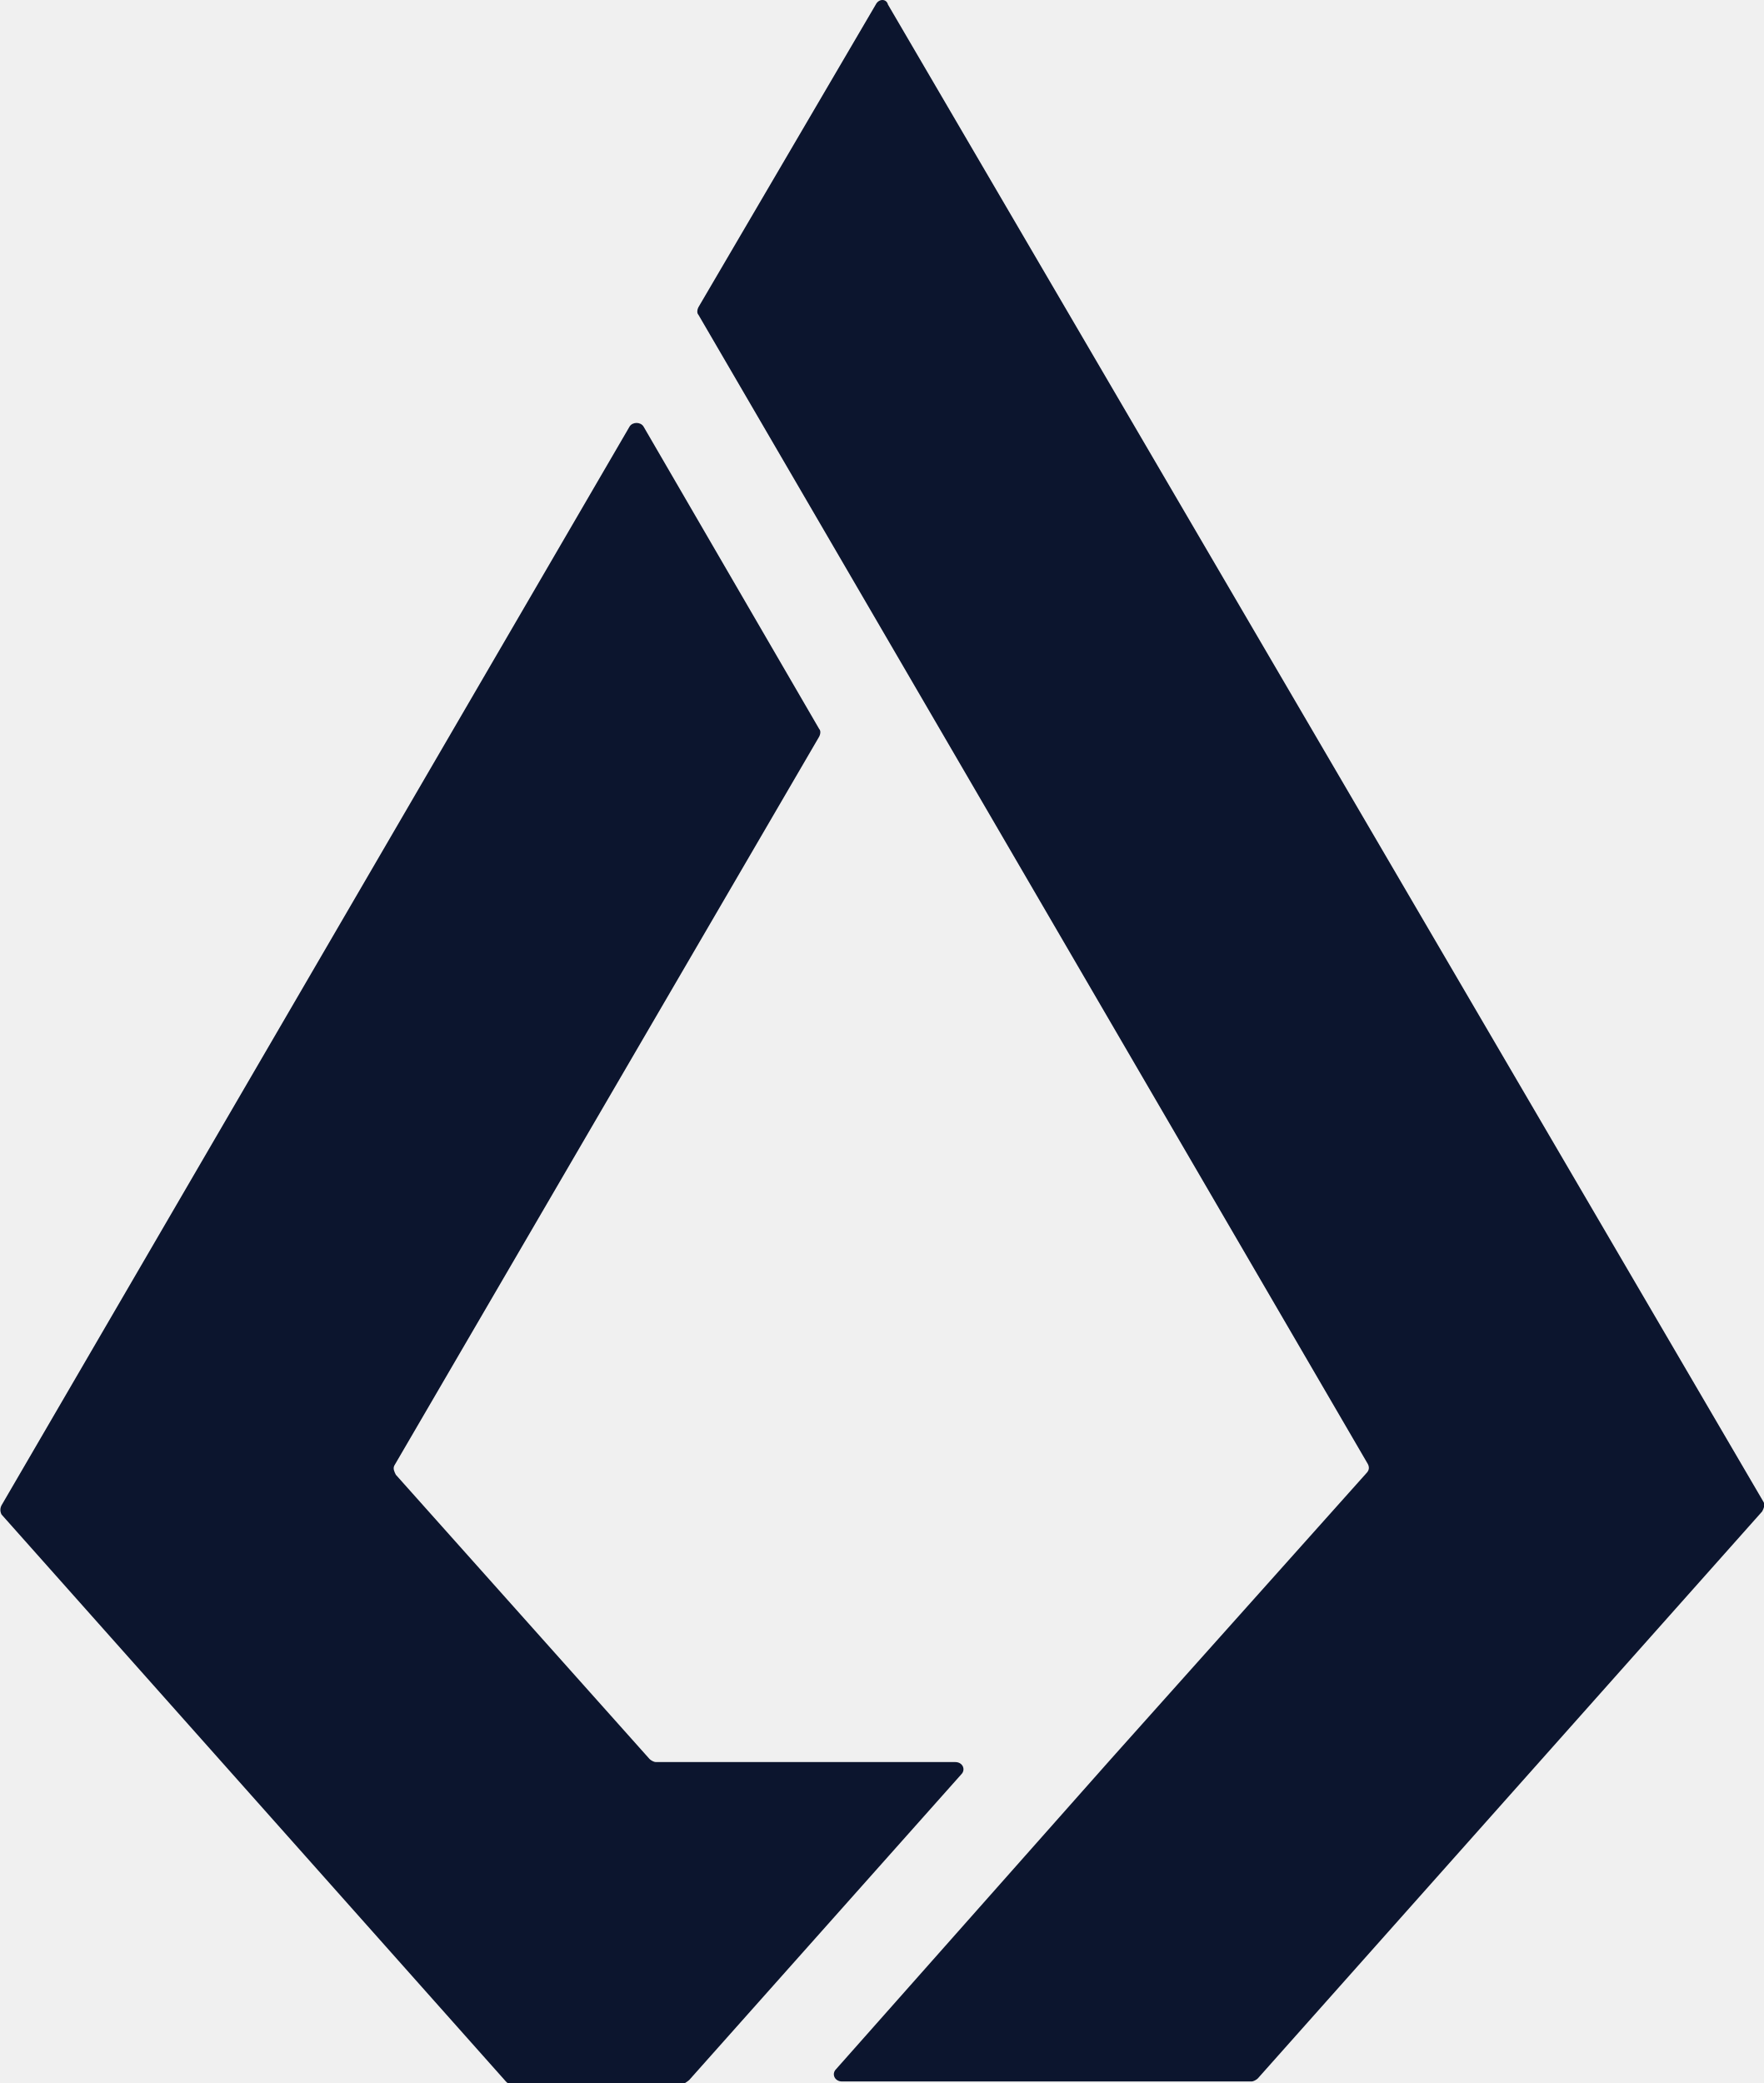
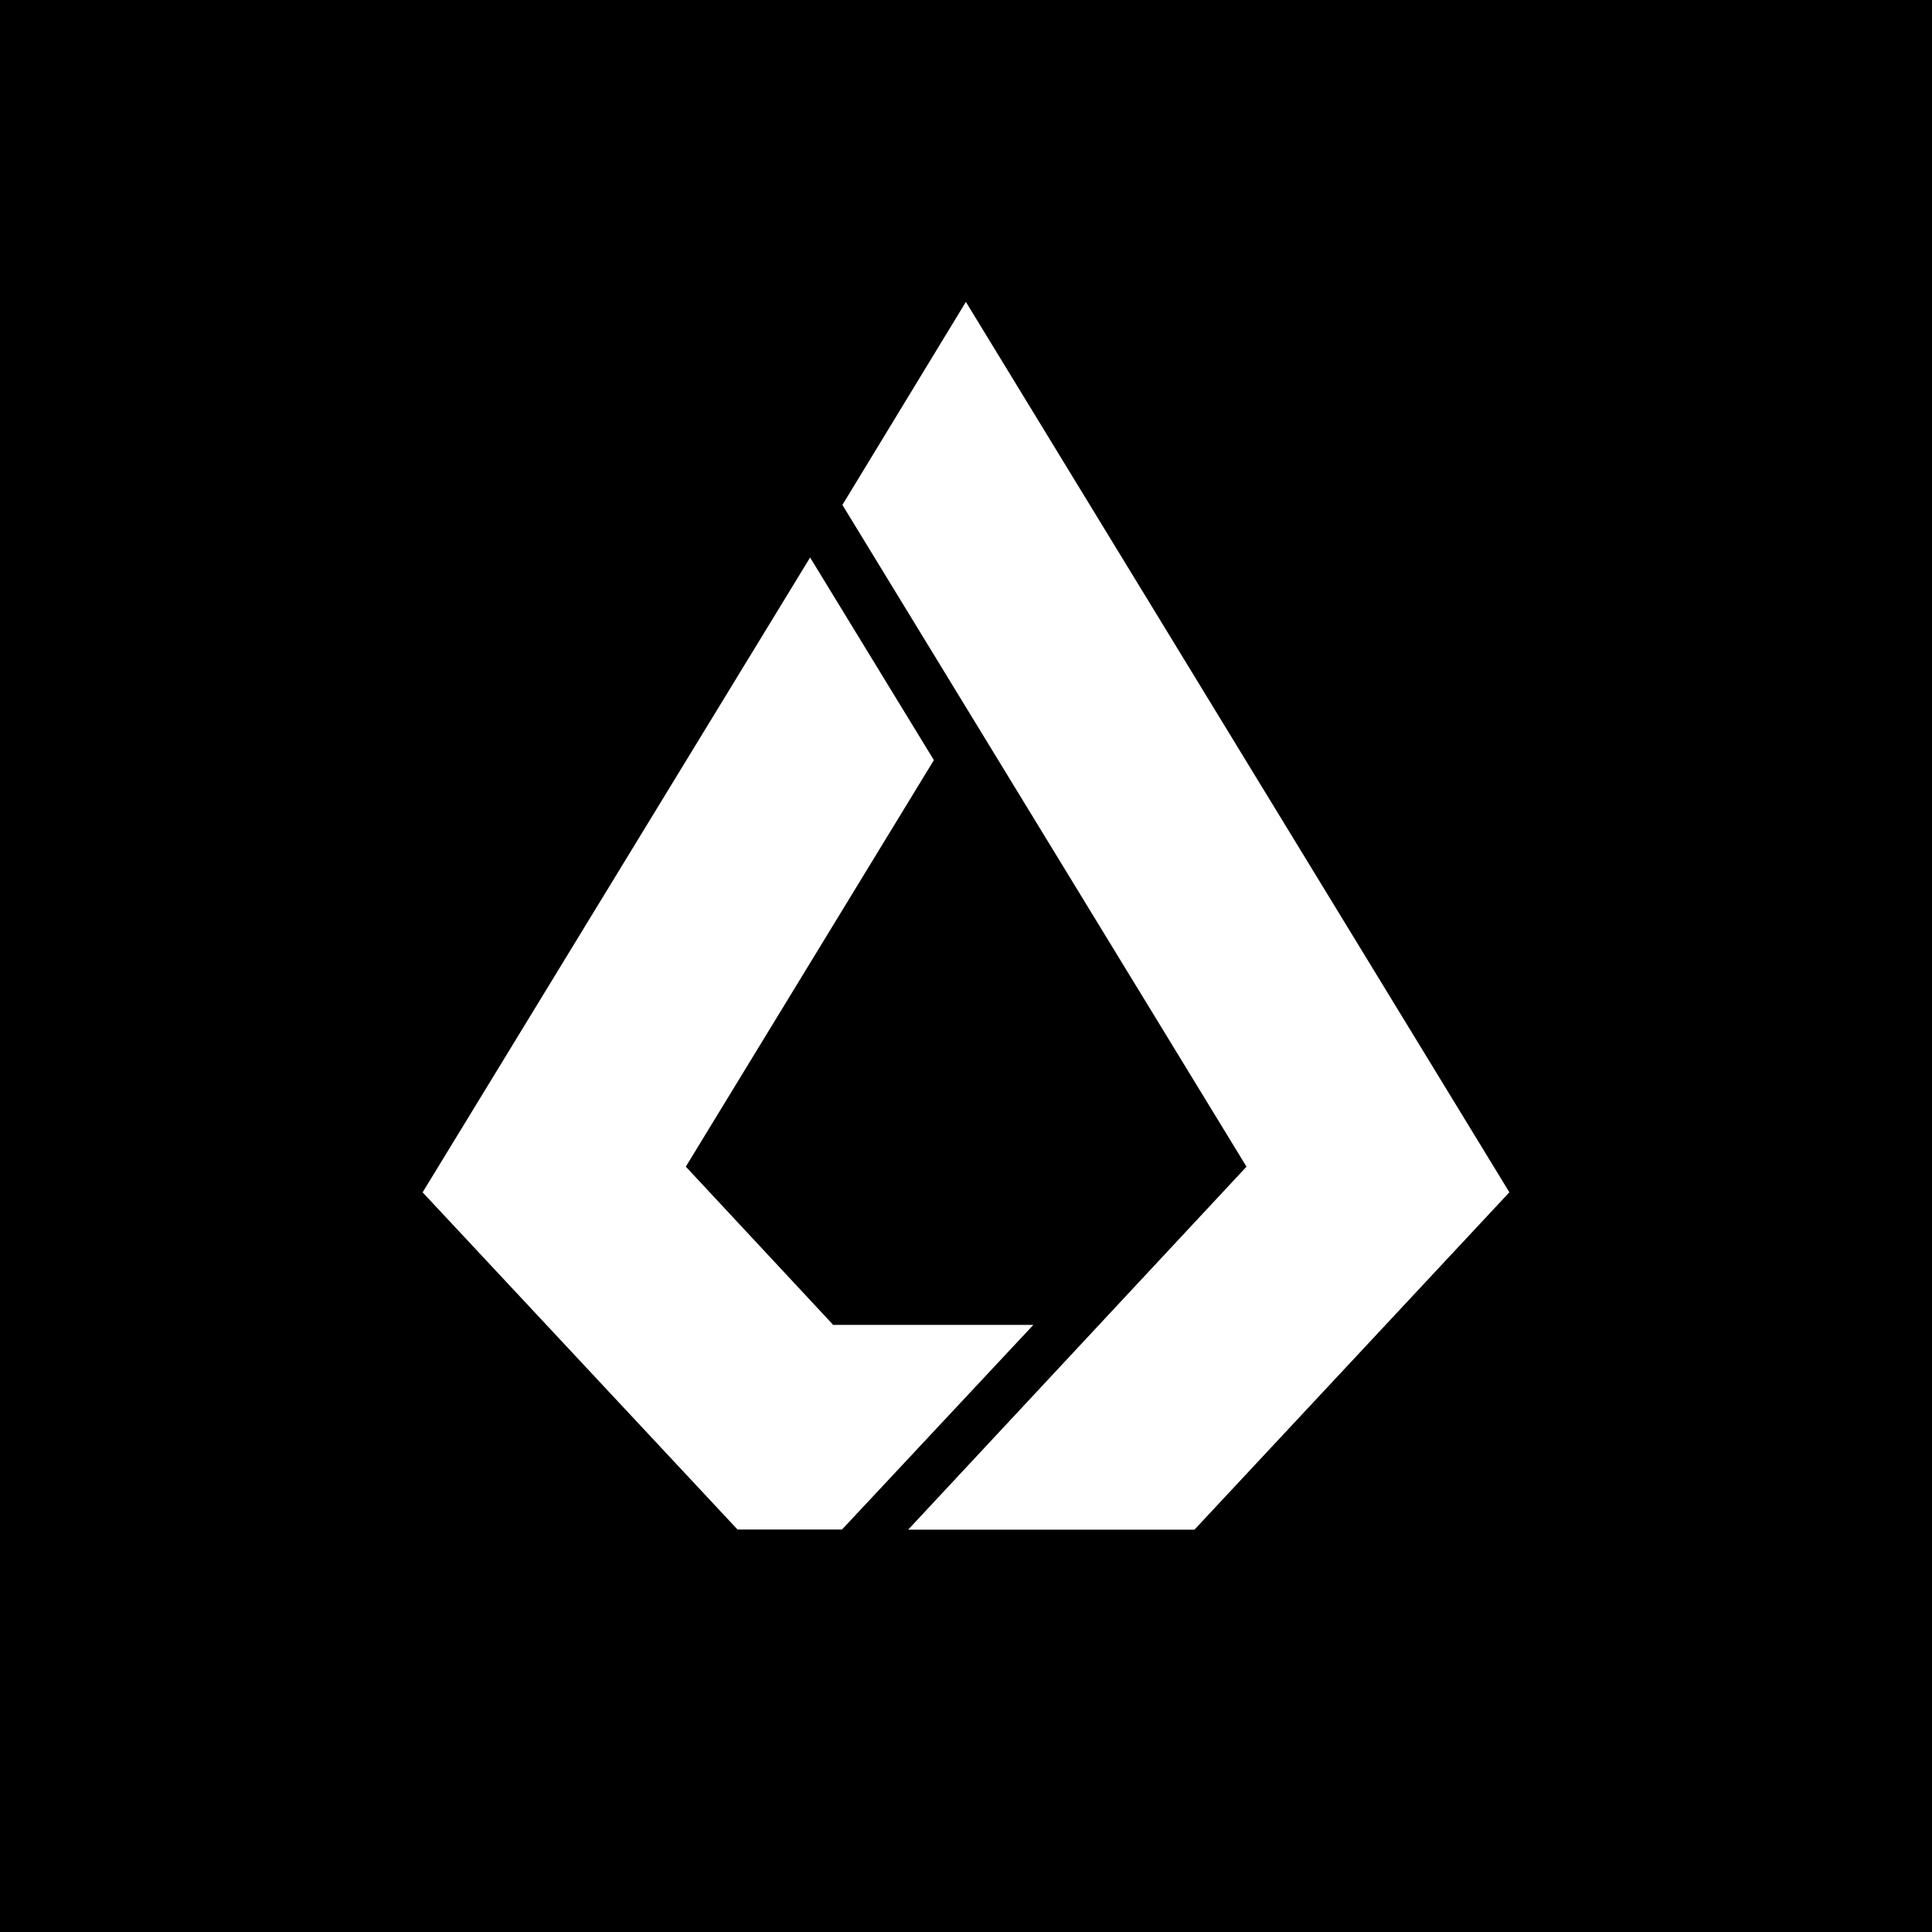
- <svg xmlns="http://www.w3.org/2000/svg" version="1.1" id="Layer_1" x="0px" y="0px" viewBox="0 0 115.4 136.3" style="enable-background:new 0 0 115.4 136.3;" xml:space="preserve">
-   <style type="text/css">
- 	.st0{fill:#0C152E;}
- </style>
-   <g>
-     <g>
-       <path class="st0" d="M45.1,136.1l17.8-20c0.3-0.3,0.1-0.8-0.4-0.8H42.9c-0.1,0-0.3-0.1-0.4-0.2L25.9,96.5    c-0.1-0.2-0.2-0.4-0.1-0.6l27.8-47.7c0.1-0.2,0.1-0.4,0-0.5L42.1,27.9c-0.2-0.3-0.7-0.3-0.9,0L0.1,98.5C0,98.7,0,98.9,0.1,99.1    l33,37.1c0.1,0.1,0.2,0.2,0.4,0.2h11.2C44.8,136.3,45,136.2,45.1,136.1z" />
-       <path class="st0" d="M57.3,0.3L45.7,20.1c-0.1,0.2-0.1,0.4,0,0.5l12,20.6l0,0l31.8,54.6c0.1,0.2,0.1,0.4-0.1,0.6l-16.8,18.8h0    l-17.9,20.2c-0.3,0.3-0.1,0.8,0.4,0.8h26.8c0.1,0,0.3-0.1,0.4-0.2l33-37.1c0.1-0.2,0.2-0.4,0.1-0.6L58.1,0.3    C58-0.1,57.5-0.1,57.3,0.3z" />
-     </g>
-   </g>
+ <svg xmlns="http://www.w3.org/2000/svg" width="32" height="32" fill="none" viewBox="0 0 32 32">
+   <path fill="#000" d="M0 0h32v32H0z" />
+   <path fill="#fff" fill-rule="evenodd" d="M13.953 8.363 15.998 5 25 19.748l-5.216 5.588h-4.742l5.604-6.012-6.693-10.961Zm-2.594 10.96 2.441 2.621h3.316l-3.17 3.39h-1.73L7 19.749l6.418-10.515 2.05 3.356-4.109 6.734Z" clip-rule="evenodd" />
</svg>
